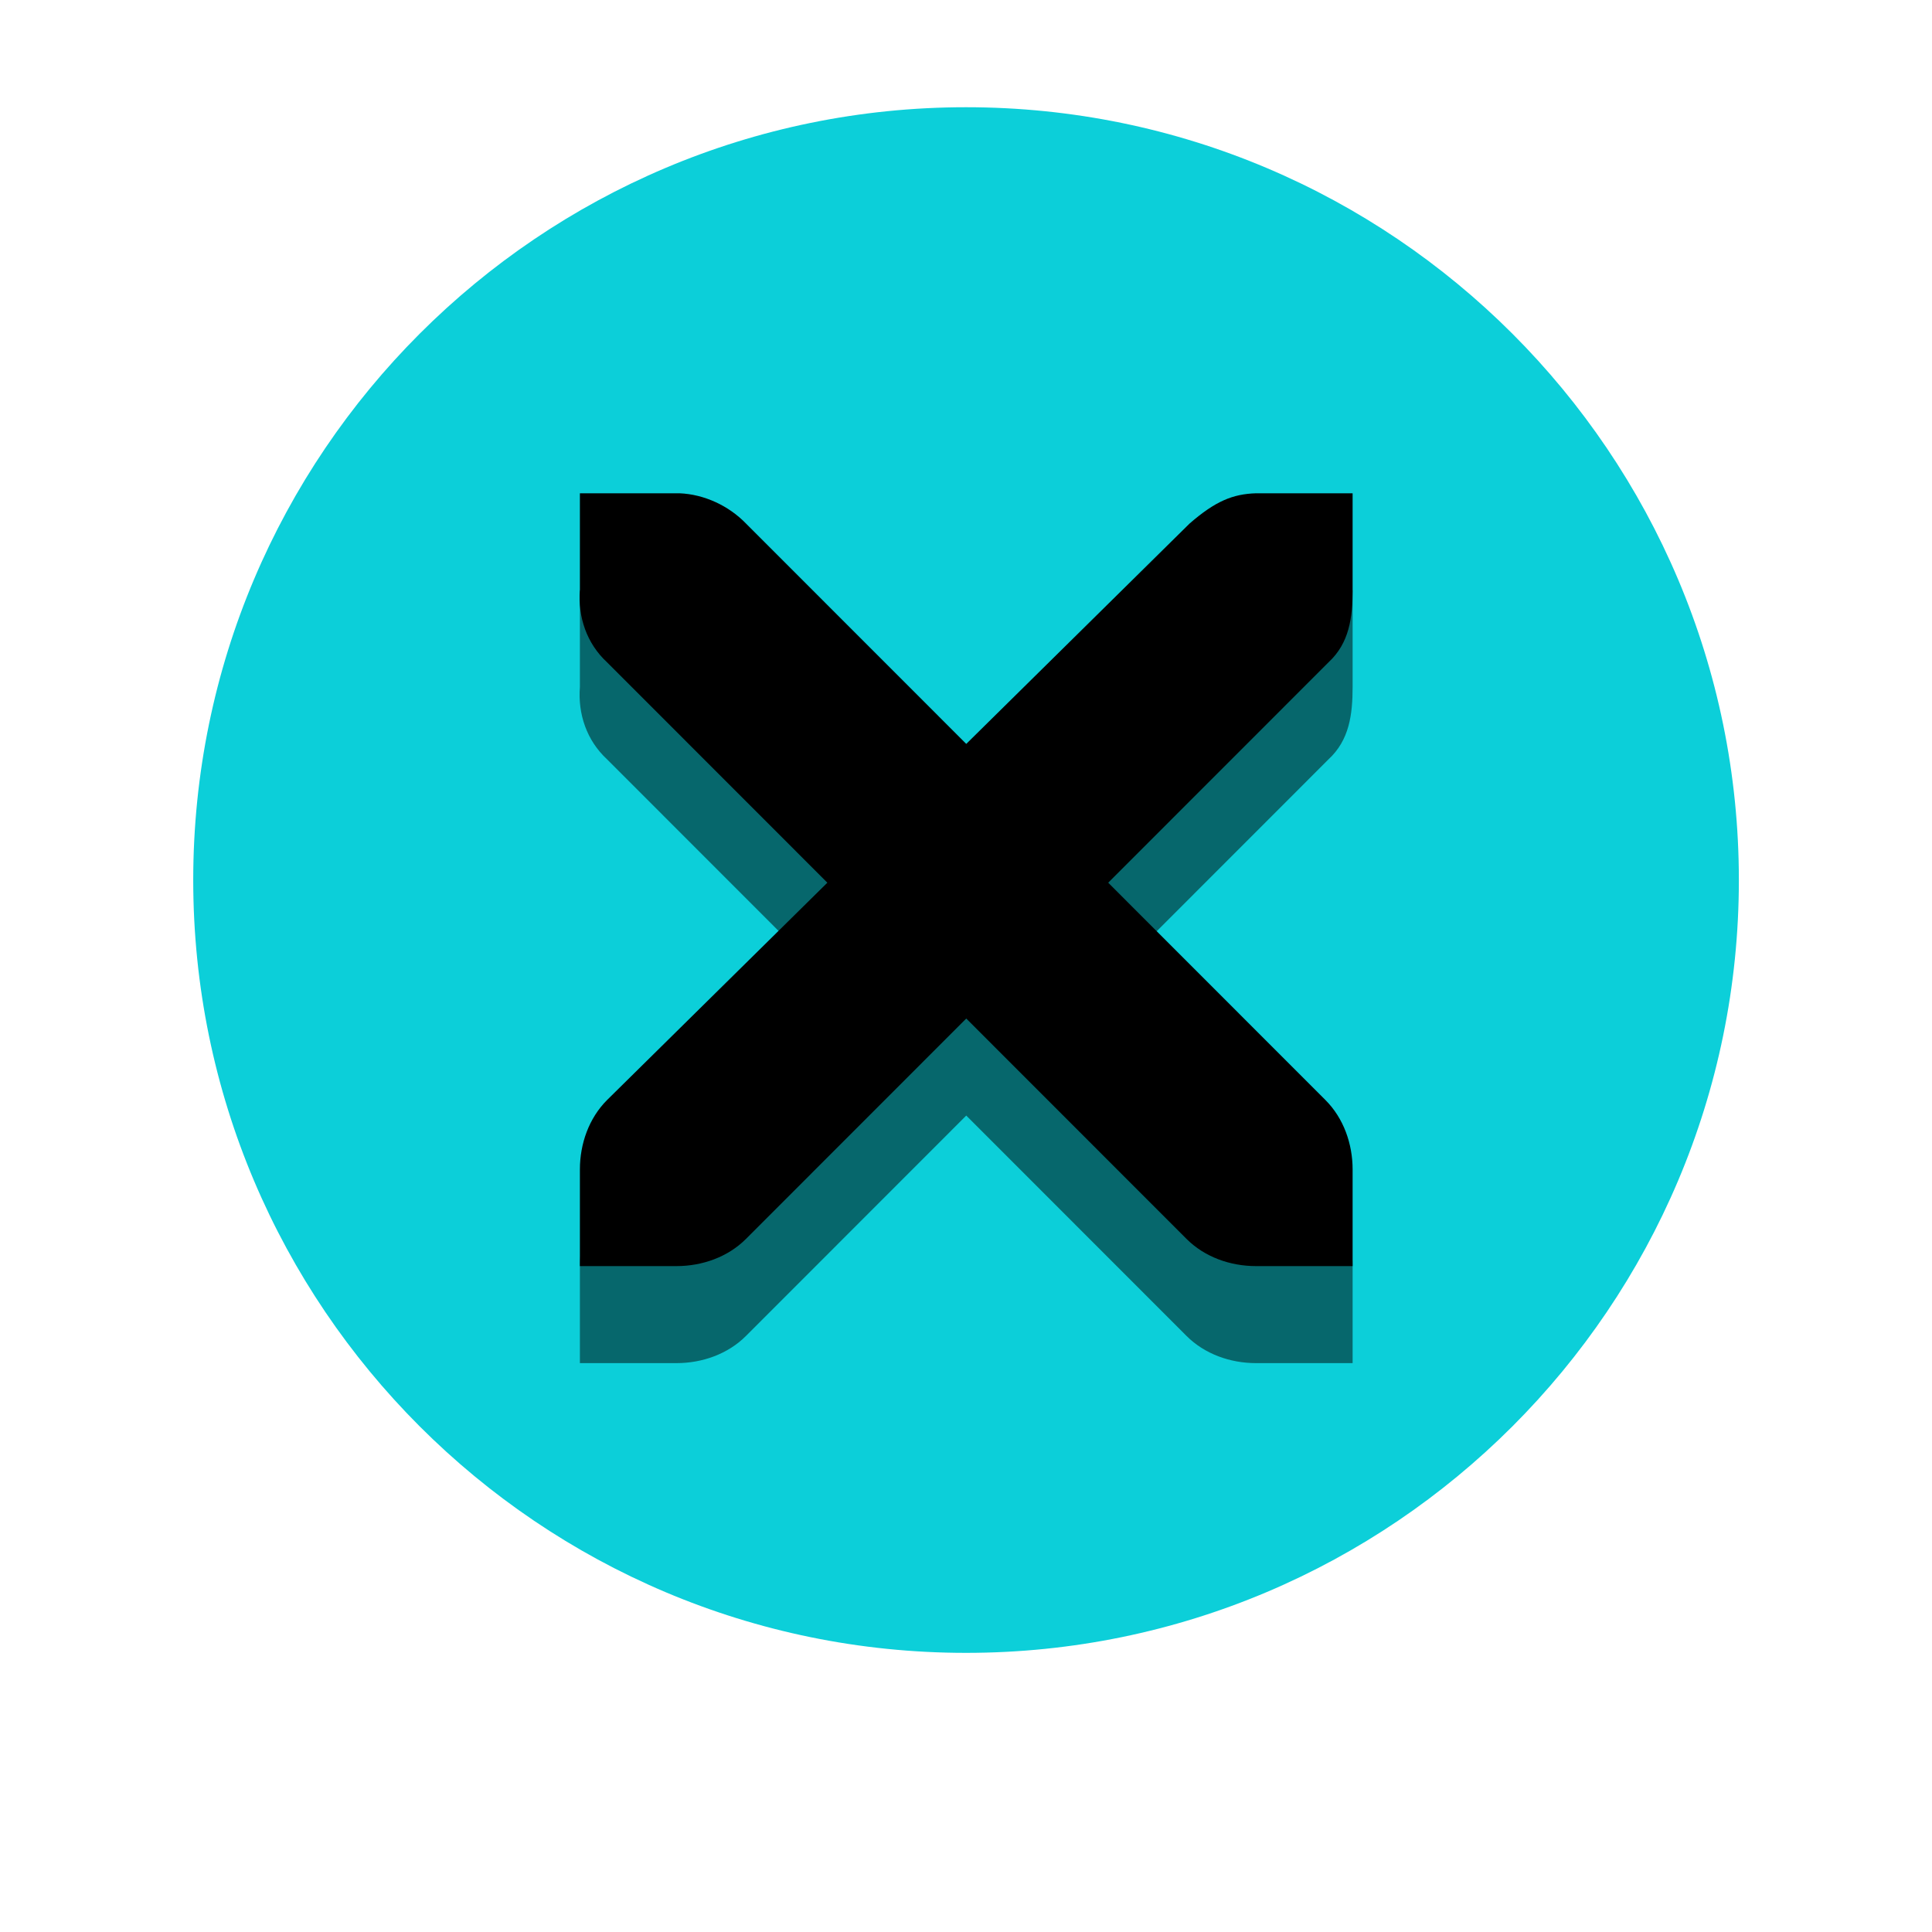
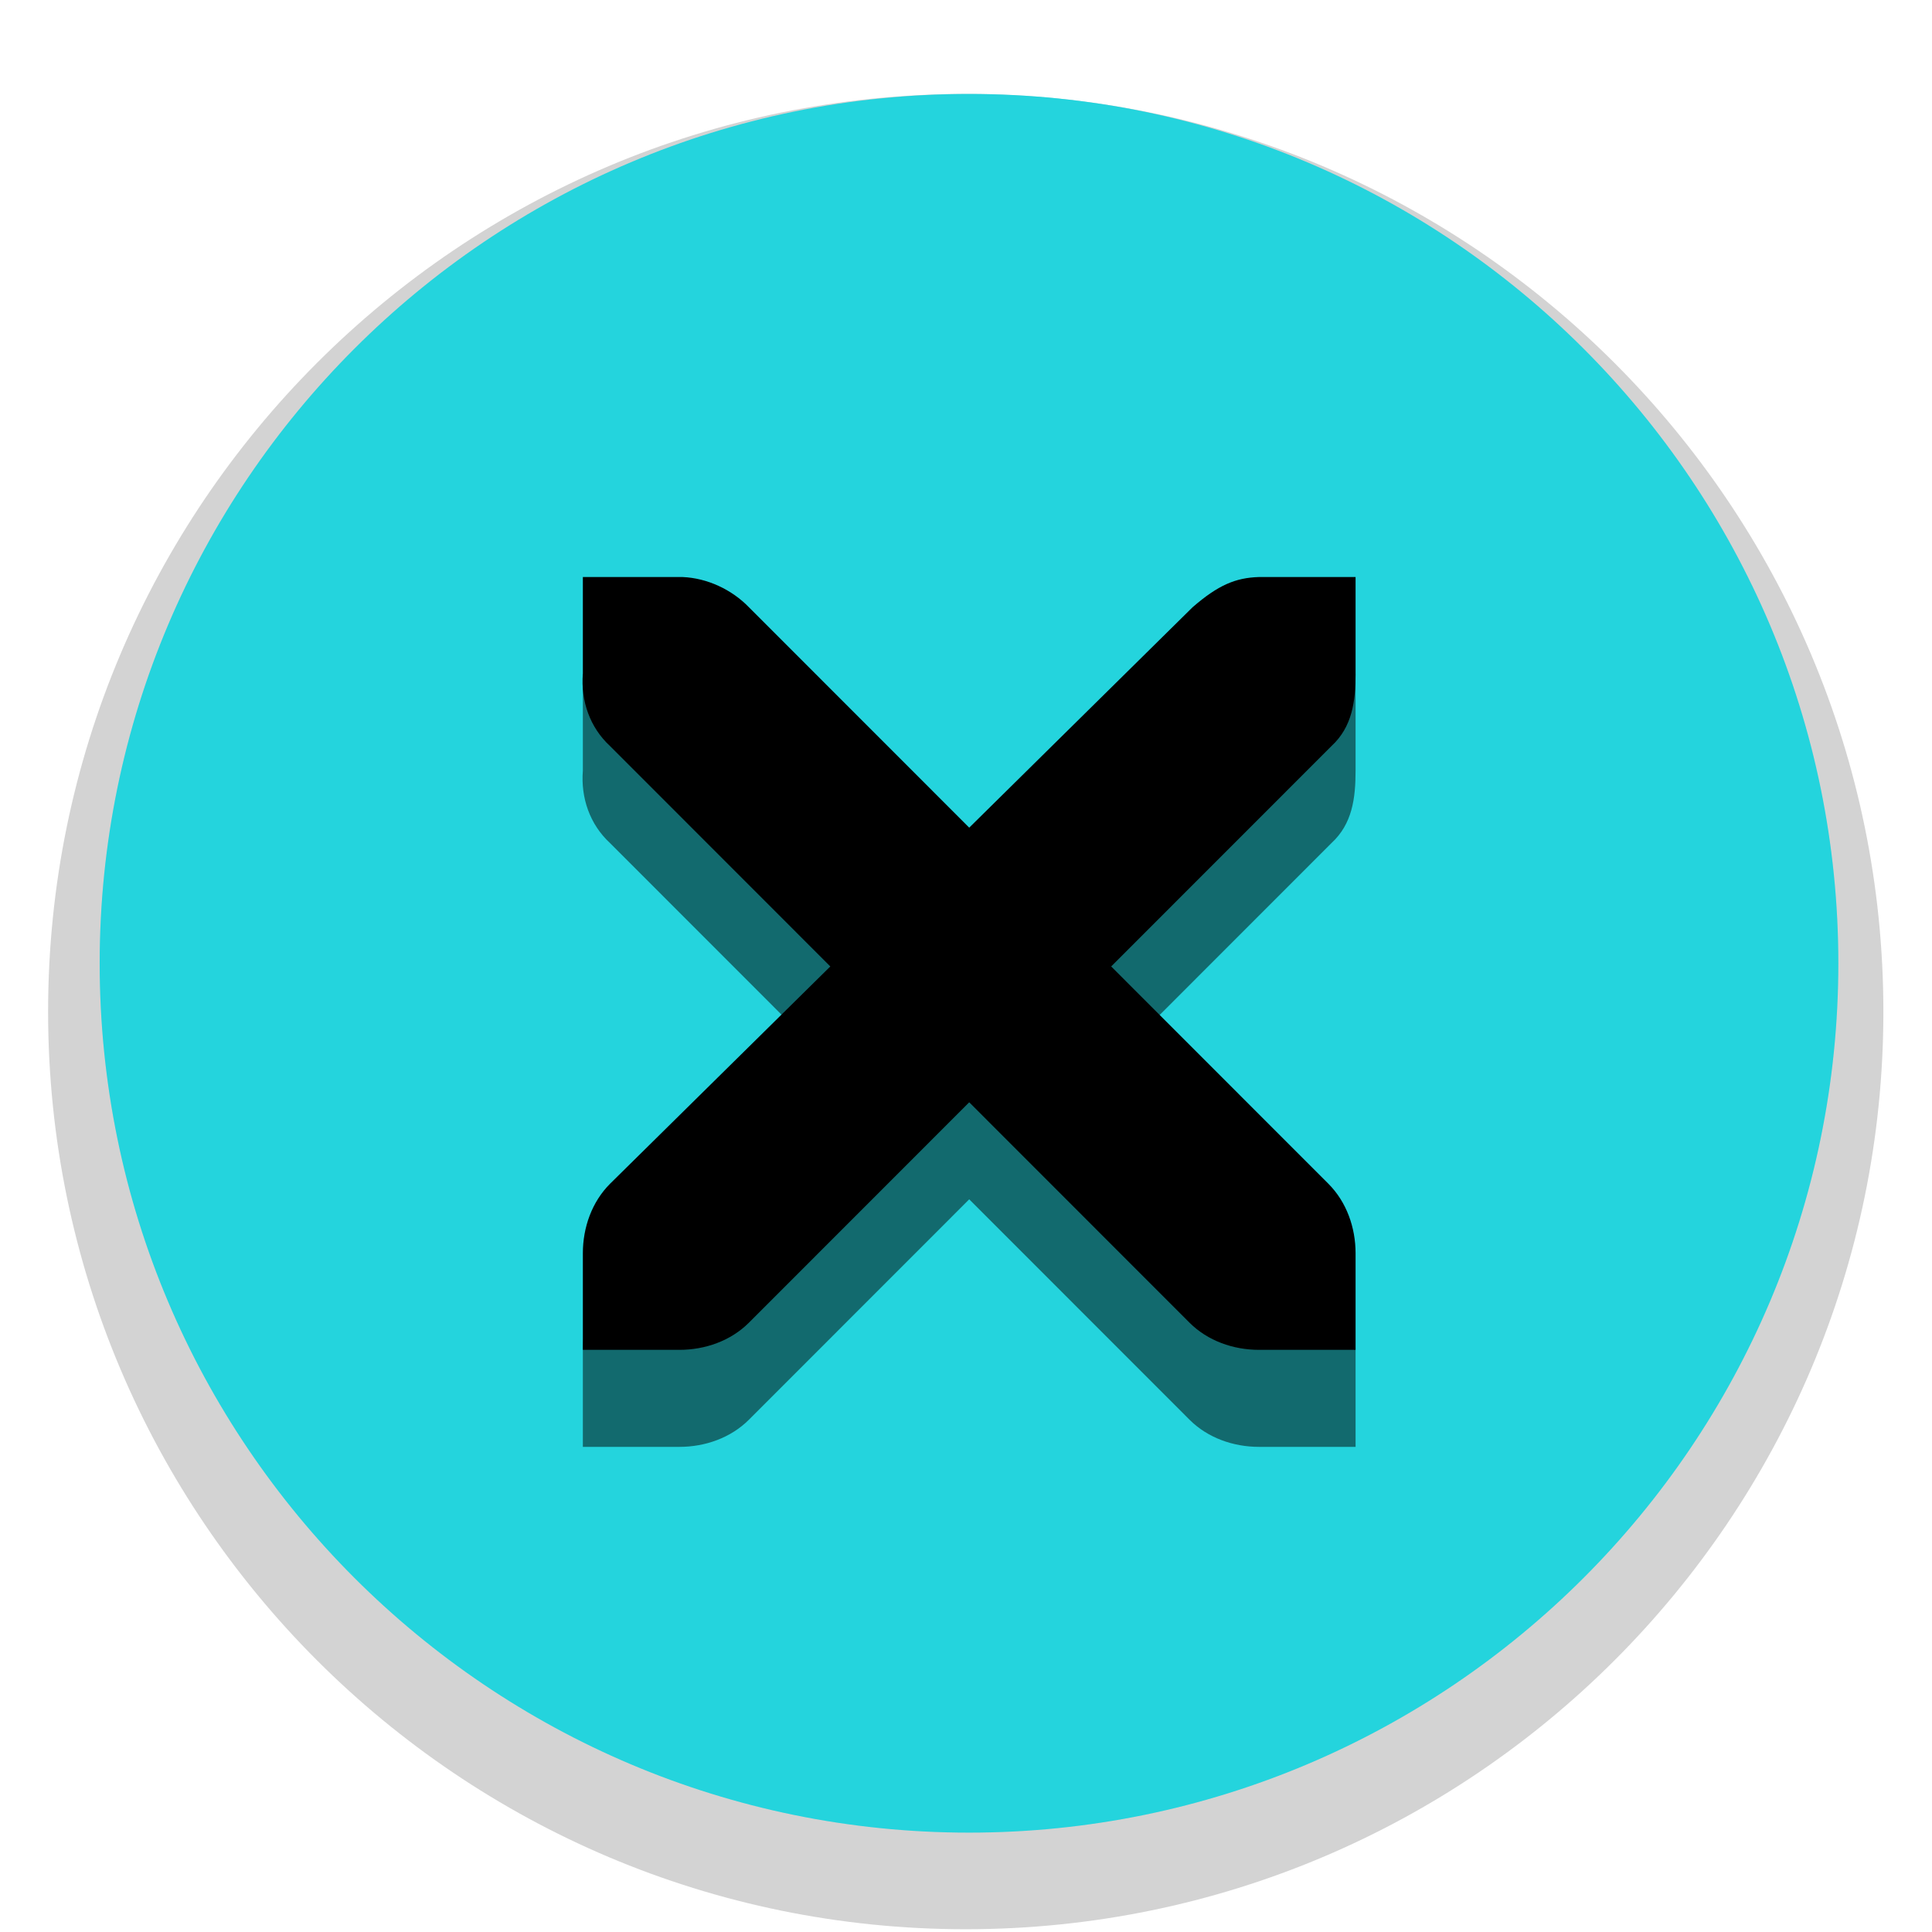
- <svg xmlns="http://www.w3.org/2000/svg" xmlns:xlink="http://www.w3.org/1999/xlink" version="1.1" viewBox="0 0 20.001 20.001" id="svg216" width="20.001" height="20.001">
-   <defs id="defs32">
+ <svg xmlns="http://www.w3.org/2000/svg" xmlns:xlink="http://www.w3.org/1999/xlink" version="1.1" viewBox="0 0 20.001 20.001" id="svg209" width="20.001" height="20.001">
+   <defs id="defs21">
    <linearGradient id="linearGradient1086">
-       <stop style="stop-color:#fff" offset="0" id="stop2" />
-       <stop style="stop-color:#fff" offset=".6" id="stop4" />
-       <stop style="stop-color:#bababa" offset="1" id="stop6" />
+       <stop stop-color="#fff" offset="0" id="stop2" />
+       <stop stop-color="#fff" offset=".6" id="stop4" />
+       <stop stop-color="#bababa" offset="1" id="stop6" />
    </linearGradient>
    <clipPath id="b">
-       <rect x="109.41" y="196.63" width="16" height="16" style="opacity:0.3;paint-order:normal" id="rect9" />
+       <rect x="109.41" y="196.63" width="16" height="16" opacity="0.3" id="rect9" />
    </clipPath>
    <clipPath id="a">
-       <rect x="9.5" y="178.85" width="5" height="28" style="opacity:0.539;fill:#ffffff;paint-order:normal" id="rect12" />
+       <rect x="9.5" y="178.85" width="5" height="28" fill="#ffffff" opacity="0.539" id="rect12" />
    </clipPath>
-     <radialGradient id="radialGradient1090-7-9" cx="19" cy="571.7" r="7.503" gradientTransform="matrix(1.2644,-4.7776e-7,4.7742e-7,1.2644,-5.0243,-117.62)" gradientUnits="userSpaceOnUse" xlink:href="#linearGradient1086" />
-     <radialGradient id="radialGradient1090-7-93" cx="19" cy="571.7" r="7.503" gradientTransform="matrix(1.2644,-4.7776e-7,4.7742e-7,1.2644,-5.0243,-84.617)" gradientUnits="userSpaceOnUse" xlink:href="#linearGradient1086" />
-     <filter id="filter4189-0" x="-0.048" y="-0.048" width="1.096" height="1.096" style="color-interpolation-filters:sRGB">
-       <feGaussianBlur stdDeviation="0.32" id="feGaussianBlur17" />
-     </filter>
-     <filter id="filter4189-1" x="-0.048" y="-0.048" width="1.096" height="1.096" style="color-interpolation-filters:sRGB">
-       <feGaussianBlur stdDeviation="0.32" id="feGaussianBlur20" />
-     </filter>
-     <filter id="filter4189-1-5" x="-0.048" y="-0.048" width="1.096" height="1.096" style="color-interpolation-filters:sRGB">
-       <feGaussianBlur stdDeviation="0.32" id="feGaussianBlur23" />
-     </filter>
-     <filter id="filter4189-1-0" x="-0.048" y="-0.048" width="1.096" height="1.096" style="color-interpolation-filters:sRGB">
-       <feGaussianBlur stdDeviation="0.32" id="feGaussianBlur26" />
-     </filter>
-     <radialGradient id="radialGradient1090-4-2" cx="19" cy="571.7" r="7.503" gradientTransform="matrix(1.2644,-4.7776e-7,4.7742e-7,1.2644,60.976,-117.62)" gradientUnits="userSpaceOnUse" xlink:href="#linearGradient1086" />
-     <radialGradient id="radialGradient1090-4-5" cx="19" cy="571.7" r="7.503" gradientTransform="matrix(1.2644,-4.7776e-7,4.7742e-7,1.2644,60.976,-84.618)" gradientUnits="userSpaceOnUse" xlink:href="#linearGradient1086" />
-     <radialGradient id="radialGradient1090-4-26" cx="19" cy="571.7" r="7.503" gradientTransform="matrix(1.2644,-4.7776e-7,4.7742e-7,1.2644,60.976,-84.616)" gradientUnits="userSpaceOnUse" xlink:href="#linearGradient1086" />
+     <radialGradient id="radialGradient1090-7-9" cx="19" cy="571.7" r="7.503" gradientTransform="matrix(1.433,-5.4148e-7,5.4109e-7,1.433,-8.2283,-213.91)" gradientUnits="userSpaceOnUse" xlink:href="#linearGradient1086" />
+     <radialGradient id="radialGradient1090-7-93" cx="19" cy="571.7" r="7.503" gradientTransform="matrix(1.433,-5.4148e-7,5.4109e-7,1.433,-8.2283,-180.9)" gradientUnits="userSpaceOnUse" xlink:href="#linearGradient1086" />
+     <radialGradient id="radialGradient1090-4-5" cx="19" cy="571.7" r="7.503" gradientTransform="matrix(1.4224,-5.3748e-7,5.371e-7,1.4224,57.973,-174.87)" gradientUnits="userSpaceOnUse" xlink:href="#linearGradient1086" />
+     <radialGradient id="radialGradient1090-4-5-7" cx="19" cy="571.7" r="7.503" gradientTransform="matrix(1.4224,-5.3748e-7,5.371e-7,1.4224,57.973,-207.87)" gradientUnits="userSpaceOnUse" xlink:href="#linearGradient1086" />
+     <radialGradient id="radialGradient1090-4-5-7-3" cx="19" cy="571.7" r="7.503" gradientTransform="matrix(1.4224,-5.3748e-7,5.371e-7,1.4224,57.973,-174.87)" gradientUnits="userSpaceOnUse" xlink:href="#linearGradient1086" />
+     <radialGradient id="radialGradient1090-4-5-7-5" cx="19" cy="571.7" r="7.503" gradientTransform="matrix(1.4224,-5.3748e-7,5.371e-7,1.4224,57.973,-207.87)" gradientUnits="userSpaceOnUse" xlink:href="#linearGradient1086" />
  </defs>
  <g id="close-prelight" transform="matrix(1.0573,0,0,1.0573,-44.94582,-594.0969)">
-     <rect x="42.51" y="561.9" width="18.917" height="18.917" style="fill:#ffffff;stroke-width:0.676" id="rect43" />
-     <path d="m 51.969,562.95 c -4.176,0 -7.567,3.391 -7.567,7.567 0,4.176 3.391,7.567 7.567,7.567 4.176,0 7.567,-3.391 7.567,-7.567 0,-4.176 -3.391,-7.567 -7.567,-7.567 z" style="color:#000000;font-variant-ligatures:normal;font-variant-position:normal;font-variant-caps:normal;font-variant-numeric:normal;font-variant-alternates:normal;font-variant-east-asian:normal;font-feature-settings:normal;font-variation-settings:normal;text-indent:0;text-decoration:none;text-decoration-line:none;text-decoration-style:solid;text-decoration-color:#000000;text-transform:none;text-orientation:mixed;dominant-baseline:auto;white-space:normal;shape-padding:0;shape-margin:0;inline-size:0;isolation:auto;mix-blend-mode:normal;solid-color:#000000;fill:#0ccfd9;color-rendering:auto;image-rendering:auto;shape-rendering:auto;stop-color:#000000" id="path45" />
-     <path d="m 48.188,567.68 h 0.946 c 0.01,-1.3e-4 0.02,-4.5e-4 0.03,0 0.241,0.01 0.482,0.122 0.65,0.296 l 2.157,2.158 2.187,-2.158 c 0.251,-0.218 0.422,-0.289 0.65,-0.296 h 0.946 v 0.946 c 0,0.271 -0.032,0.521 -0.236,0.709 l -2.157,2.158 2.127,2.128 c 0.178,0.178 0.266,0.429 0.266,0.68 v 0.946 h -0.946 c -0.251,-10e-6 -0.502,-0.088 -0.68,-0.266 l -2.157,-2.158 -2.157,2.158 c -0.178,0.178 -0.429,0.266 -0.68,0.266 h -0.946 v -0.946 c 0,-0.251 0.088,-0.502 0.266,-0.68 l 2.157,-2.128 -2.157,-2.158 c -0.199,-0.184 -0.287,-0.444 -0.266,-0.709 V 567.68 Z" style="color:#bebebe;text-indent:0;text-decoration:none;text-decoration-line:none;text-transform:none;opacity:0.5;stroke-width:1.261;enable-background:new" id="path47" />
-     <path d="m 48.188,566.73 h 0.946 c 0.01,-1.3e-4 0.02,-4.5e-4 0.03,0 0.241,0.01 0.482,0.122 0.65,0.296 l 2.157,2.158 2.187,-2.158 c 0.251,-0.218 0.422,-0.289 0.65,-0.296 h 0.946 v 0.946 c 0,0.271 -0.032,0.521 -0.236,0.709 l -2.157,2.158 2.127,2.128 c 0.178,0.178 0.266,0.429 0.266,0.68 v 0.946 h -0.946 c -0.251,-1e-5 -0.502,-0.088 -0.68,-0.266 l -2.157,-2.158 -2.157,2.158 c -0.178,0.178 -0.429,0.266 -0.68,0.266 h -0.946 v -0.946 c 0,-0.251 0.088,-0.502 0.266,-0.68 l 2.157,-2.128 -2.157,-2.158 c -0.199,-0.184 -0.287,-0.444 -0.266,-0.709 V 566.73 Z" style="color:#bebebe;text-indent:0;text-decoration:none;text-decoration-line:none;text-transform:none;stroke-width:1.261;enable-background:new" id="path49" />
+     <rect x="42.51" y="561.9" width="18.917" height="18.917" fill="#ffffff" stroke-width="0.676" id="rect32" />
+     <path d="m 51.966,562.82 c -4.959,0 -8.985,4.027 -8.985,8.986 0,4.959 4.027,8.984 8.985,8.984 4.959,0 8.985,-4.025 8.985,-8.984 0,-4.959 -4.027,-8.986 -8.985,-8.986 z" color="#000000" color-rendering="auto" dominant-baseline="auto" fill="#d3d3d3" image-rendering="auto" shape-rendering="auto" solid-color="#000000" stop-color="#000000" stroke-width="1.025" id="path34" />
+     <path d="m 51.998,562.82 c -4.698,0 -8.512,3.814 -8.512,8.512 0,4.698 3.814,8.512 8.512,8.512 4.698,0 8.512,-3.814 8.512,-8.512 0,-4.698 -3.814,-8.512 -8.512,-8.512 z" color="#000000" color-rendering="auto" dominant-baseline="auto" fill="#0ccfd9" image-rendering="auto" shape-rendering="auto" solid-color="#000000" stop-color="#000000" id="path36" />
+     <path d="m 51.998,562.82 c -4.698,0 -8.512,3.814 -8.512,8.512 0,4.698 3.814,8.512 8.512,8.512 4.698,0 8.512,-3.814 8.512,-8.512 0,-4.698 -3.814,-8.512 -8.512,-8.512 z" color="#000000" color-rendering="auto" dominant-baseline="auto" fill="#ffffff" image-rendering="auto" opacity="0.1" shape-rendering="auto" solid-color="#000000" stop-color="#000000" id="path38" />
+     <path d="m 48.217,568.5 h 0.946 c 0.01,-1.3e-4 0.02,-4.5e-4 0.03,0 0.241,0.01 0.482,0.122 0.65,0.296 l 2.157,2.158 2.187,-2.158 c 0.251,-0.218 0.422,-0.289 0.65,-0.296 h 0.946 v 0.946 c 0,0.271 -0.032,0.521 -0.236,0.709 l -2.157,2.158 2.127,2.128 c 0.178,0.178 0.266,0.429 0.266,0.68 v 0.946 h -0.946 c -0.251,-1e-5 -0.502,-0.088 -0.68,-0.266 l -2.157,-2.158 -2.157,2.158 c -0.178,0.178 -0.429,0.266 -0.68,0.266 h -0.946 v -0.946 c 0,-0.251 0.088,-0.502 0.266,-0.68 l 2.157,-2.128 -2.157,-2.158 c -0.199,-0.184 -0.287,-0.444 -0.266,-0.709 V 568.5 Z" color="#bebebe" enable-background="new" opacity="0.5" stroke-width="1.261" id="path40" />
+     <path d="m 48.217,567.55 h 0.946 c 0.01,-1.3e-4 0.02,-4.5e-4 0.03,0 0.241,0.01 0.482,0.122 0.65,0.296 l 2.157,2.158 2.187,-2.158 c 0.251,-0.218 0.422,-0.289 0.65,-0.296 h 0.946 v 0.946 c 0,0.271 -0.032,0.521 -0.236,0.709 l -2.157,2.158 2.127,2.128 c 0.178,0.178 0.266,0.429 0.266,0.68 v 0.946 h -0.946 c -0.251,-10e-6 -0.502,-0.088 -0.68,-0.266 l -2.157,-2.158 -2.157,2.158 c -0.178,0.178 -0.429,0.266 -0.68,0.266 h -0.946 v -0.946 c 0,-0.251 0.088,-0.502 0.266,-0.68 l 2.157,-2.128 -2.157,-2.158 c -0.199,-0.184 -0.287,-0.444 -0.266,-0.709 V 567.55 Z" color="#bebebe" enable-background="new" stroke-width="1.261" id="path42" />
  </g>
</svg>
